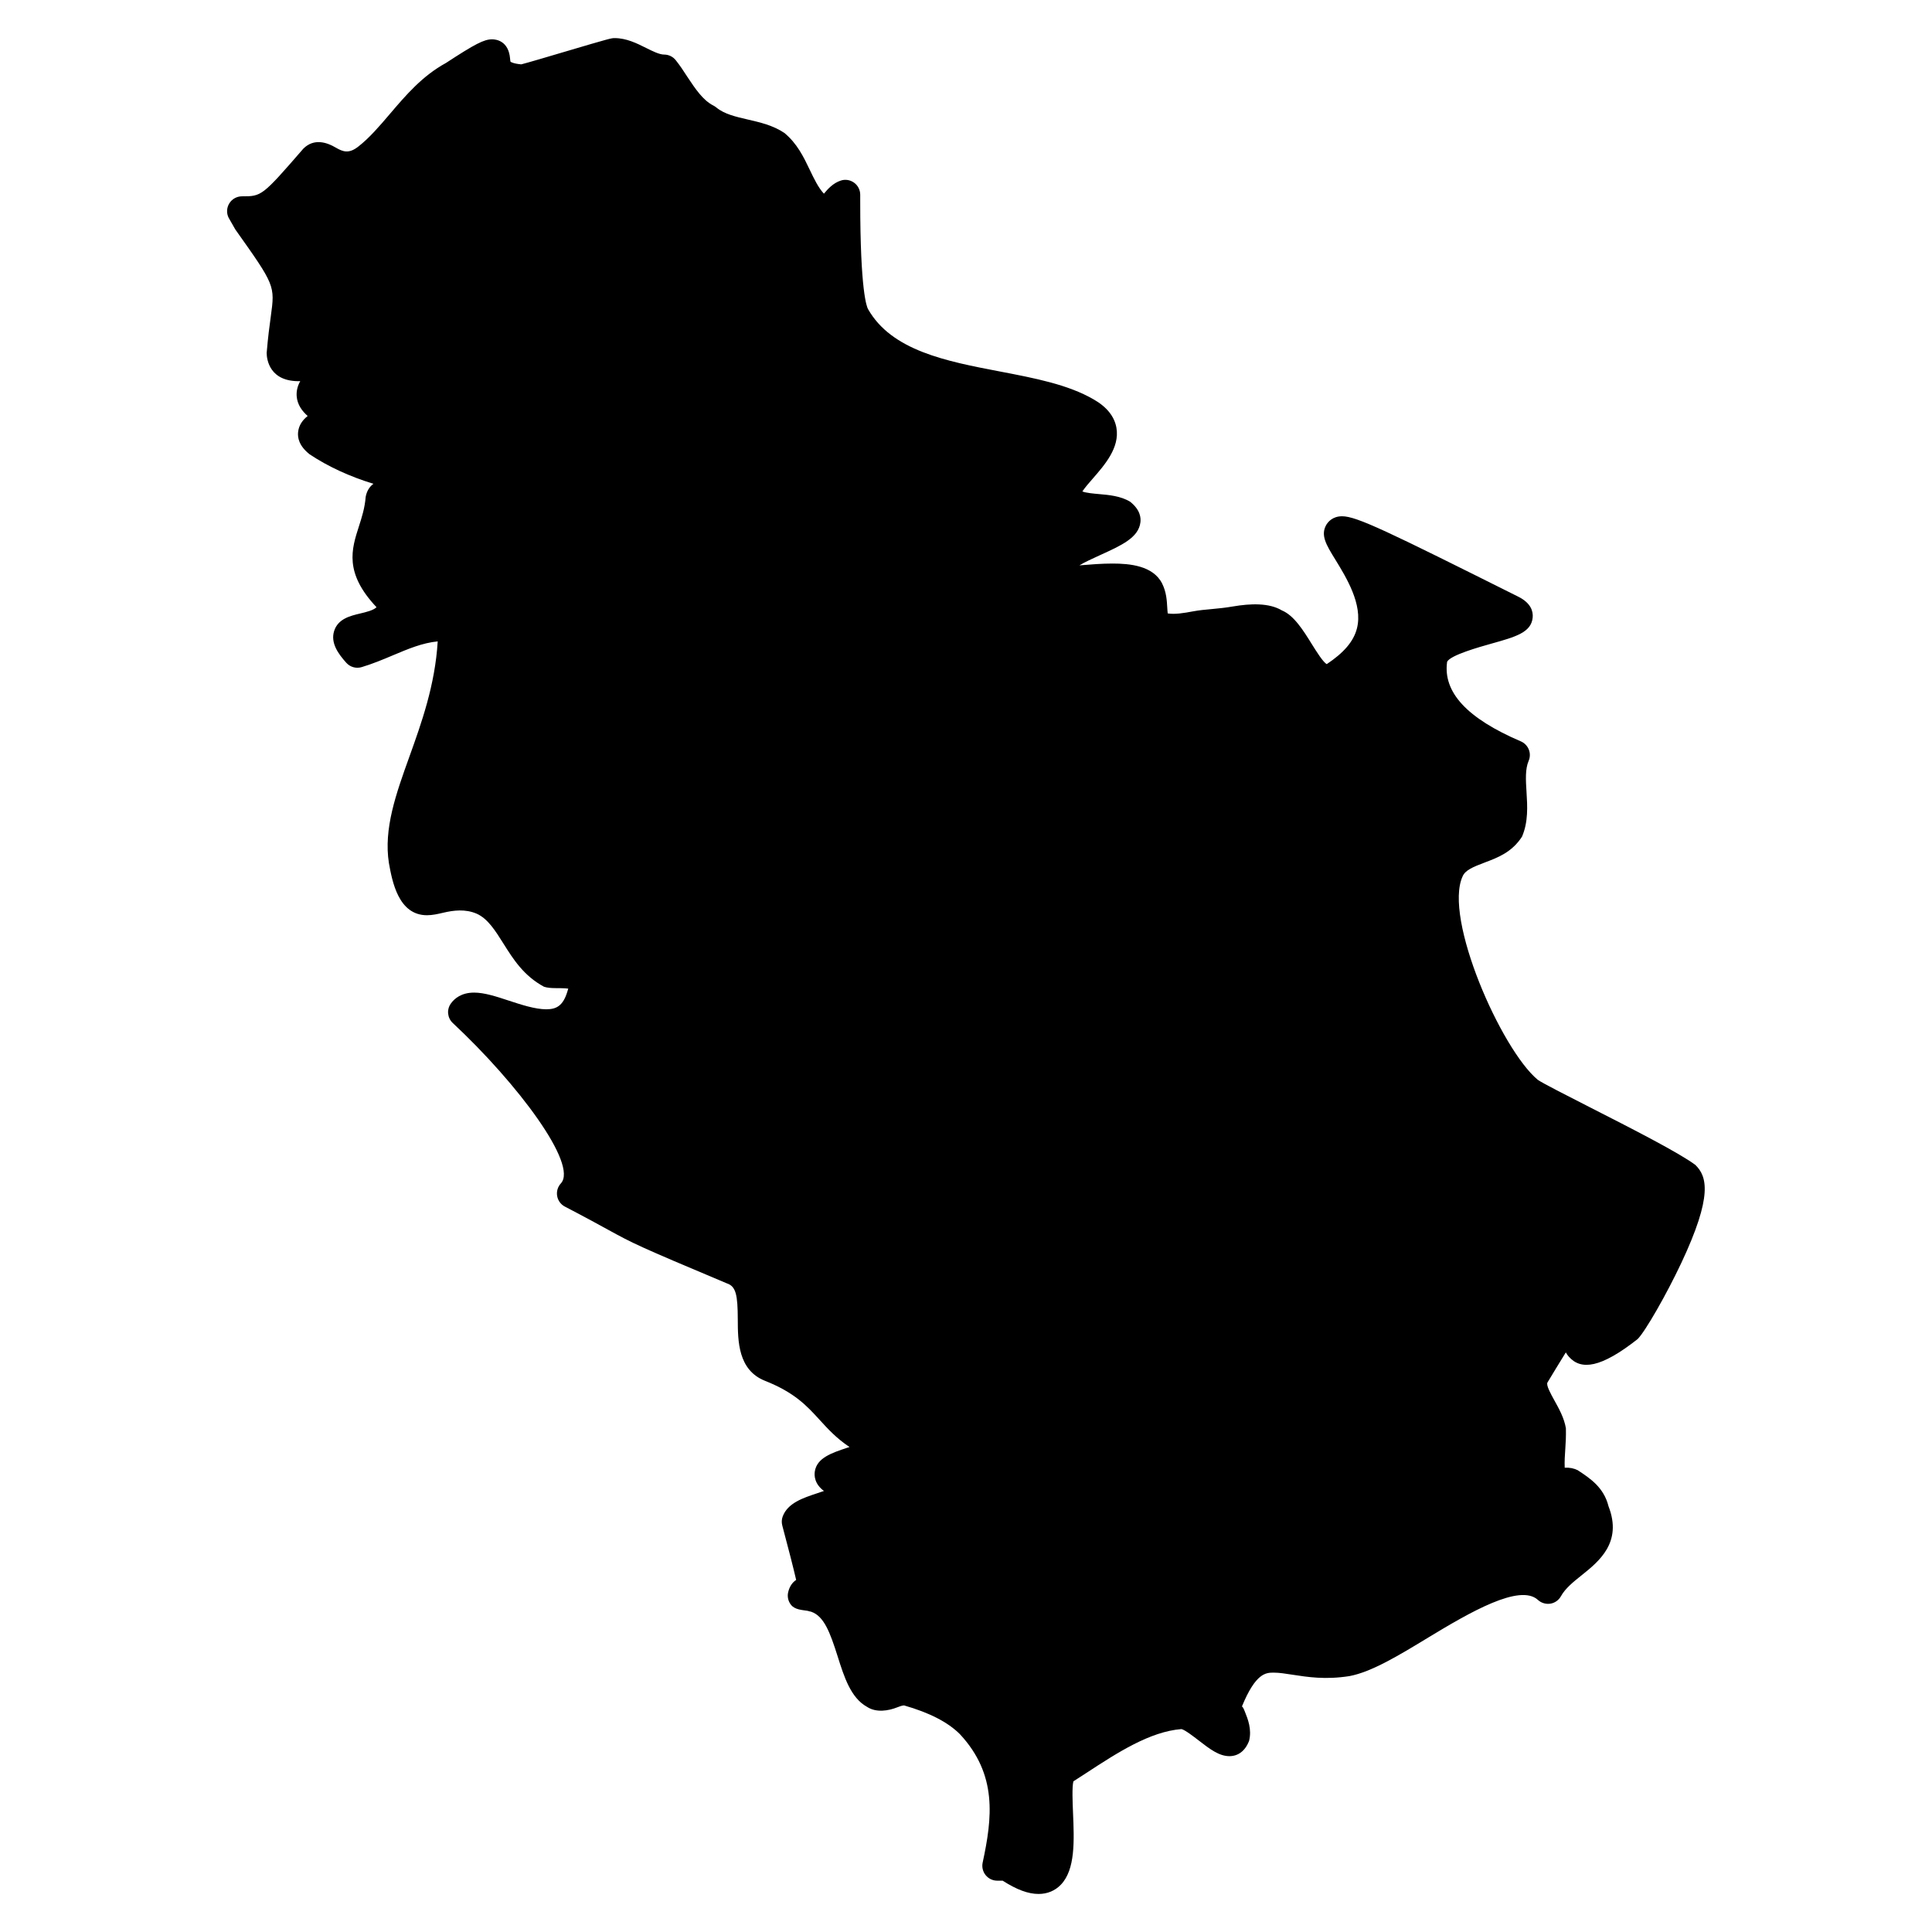
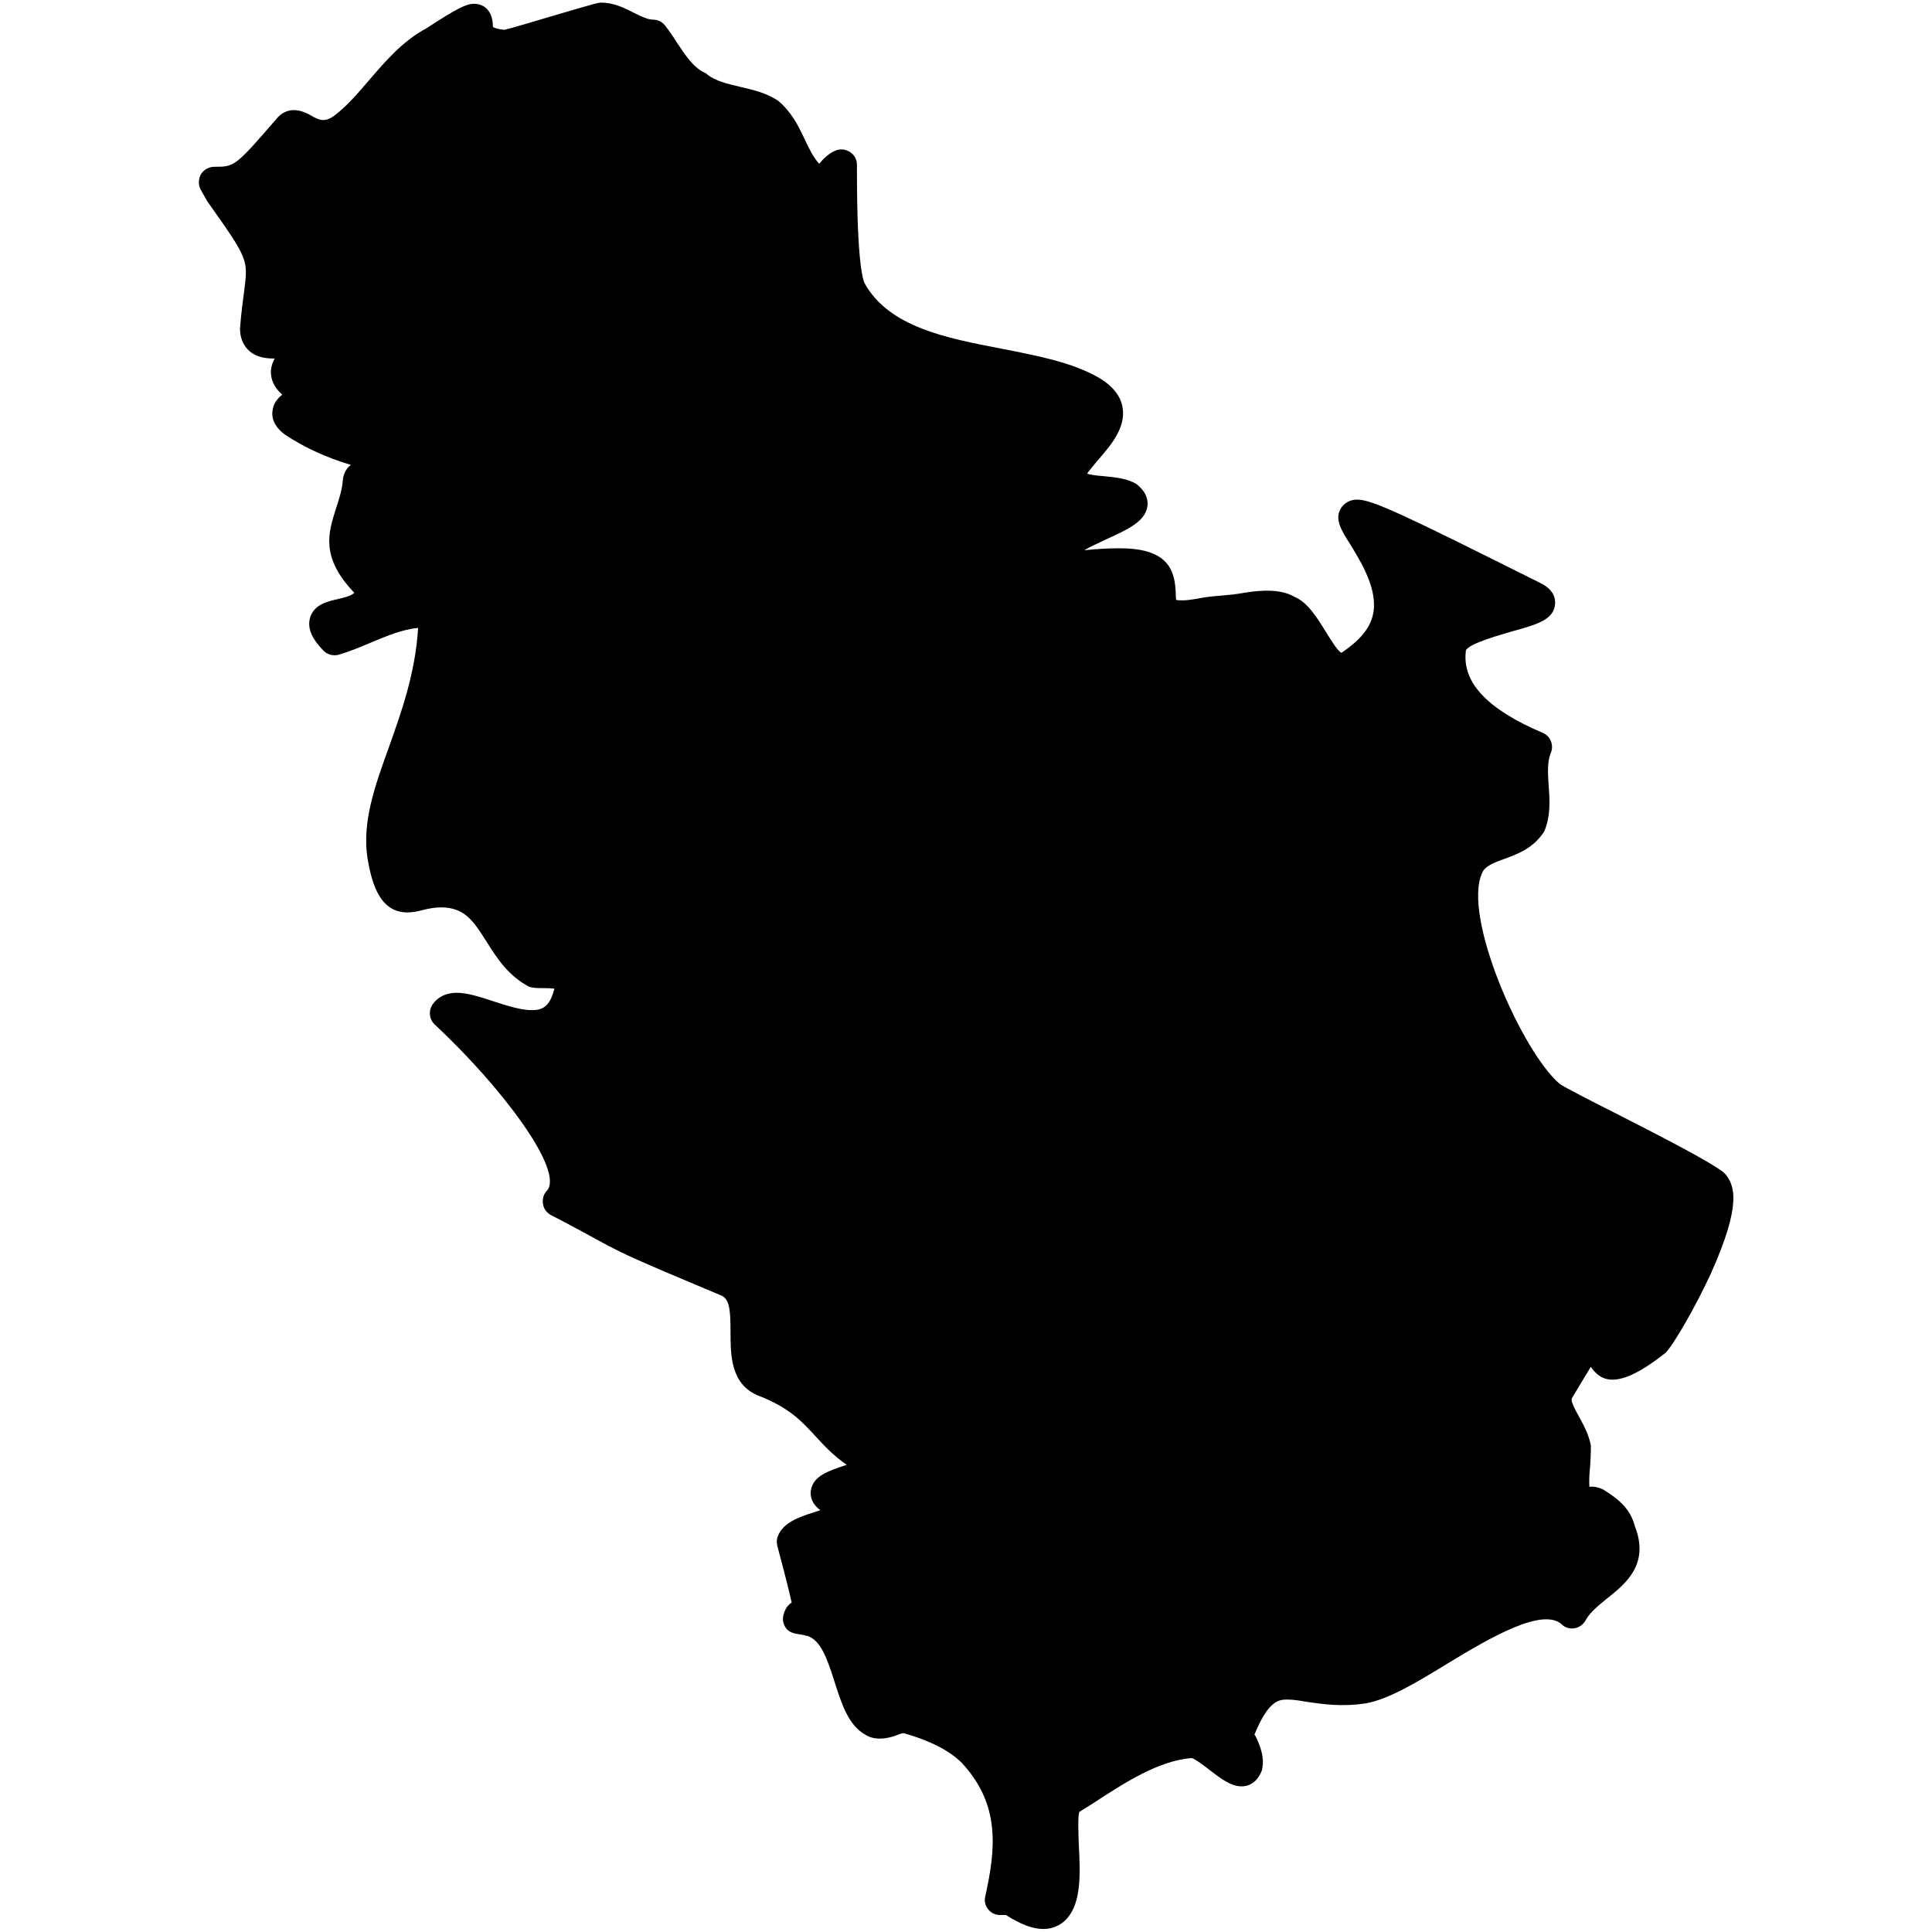
- <svg xmlns="http://www.w3.org/2000/svg" id="Layer_1" enable-background="new 0 0 65 65" height="65" viewBox="0 0 65 65" width="65">
-   <path d="m57.04 39.194c-.551-.413-2.15-1.228-3.562-1.947-.752-.383-1.604-.817-1.744-.92-1.227-1.021-3.179-5.443-2.524-6.847.088-.203.343-.312.754-.466.424-.16.903-.34 1.242-.865.215-.498.182-1.032.152-1.504-.025-.395-.048-.768.071-1.046.053-.122.055-.26.005-.383-.049-.123-.146-.222-.268-.274-1.813-.776-2.623-1.654-2.479-2.679.117-.224 1.085-.495 1.498-.611.803-.225 1.332-.373 1.38-.874.02-.2-.049-.485-.482-.702-4.382-2.19-5.435-2.707-5.929-2.707-.335 0-.487.208-.537.297-.193.346.005.668.305 1.155.371.604.934 1.516.732 2.316-.112.448-.452.831-1.016 1.206-.118-.054-.357-.438-.5-.667-.296-.477-.604-.97-1.011-1.14-.432-.257-1.053-.233-1.643-.133-.527.092-.937.089-1.343.165-.313.059-.615.108-.854.07-.008-.058-.012-.137-.016-.197-.013-.231-.028-.52-.172-.808-.302-.604-1.098-.673-1.67-.673-.356 0-.739.03-1.091.059-.007 0-.014.001-.021.001.175-.107.437-.226.689-.341.726-.33 1.299-.59 1.362-1.105.018-.144.003-.42-.349-.696-.32-.192-.709-.226-1.052-.256-.17-.015-.43-.037-.552-.088.08-.123.239-.306.354-.437.403-.462.904-1.038.793-1.698-.065-.385-.325-.71-.77-.963-.863-.5-1.979-.713-3.158-.939-1.788-.342-3.637-.696-4.431-2.1-.043-.077-.262-.611-.262-3.625v-.221c0-.161-.077-.312-.208-.406s-.299-.121-.451-.068c-.25.083-.428.276-.562.439-.186-.197-.329-.495-.478-.806-.208-.435-.424-.884-.855-1.239-.382-.255-.813-.354-1.229-.45-.406-.094-.79-.182-1.058-.405-.029-.024-.062-.046-.096-.063-.353-.177-.609-.562-.88-.97-.124-.194-.252-.386-.39-.559-.095-.119-.239-.188-.391-.188-.159 0-.387-.114-.608-.224-.31-.155-.661-.33-1.057-.33-.109 0-.128 0-1.698.465-.528.157-1.235.366-1.442.418-.281-.024-.36-.087-.362-.087-.007-.017-.012-.071-.015-.107-.051-.602-.476-.648-.604-.648-.273 0-.569.153-1.554.796-.792.432-1.347 1.082-1.883 1.711-.356.417-.692.812-1.07 1.105-.313.243-.509.174-.757.029-.289-.17-.727-.324-1.088.038-1.39 1.603-1.403 1.603-2.065 1.603-.173 0-.334.09-.425.237s-.1.332-.022.486l.224.392c1.336 1.884 1.336 1.884 1.194 2.924-.042.305-.094.684-.139 1.228 0 .228.102.979 1.129.952-.091.162-.131.329-.12.499.021.302.194.516.37.673-.159.126-.297.299-.322.542-.019.185.026.46.387.746.623.416 1.36.752 2.148.993-.13.094-.224.242-.261.438-.029.375-.13.689-.228.994-.247.767-.502 1.56.593 2.72-.105.106-.351.164-.552.212-.332.079-.746.177-.875.59-.125.401.138.766.411 1.069.129.144.33.2.515.145.37-.111.717-.256 1.058-.4.505-.213.985-.416 1.501-.466-.088 1.471-.546 2.746-.955 3.885-.447 1.244-.869 2.418-.686 3.577.111.612.318 1.751 1.281 1.751.185 0 .365-.042.54-.083.353-.084.751-.133 1.131.031.373.166.623.563.913 1.025.313.498.667 1.063 1.351 1.432.229.077.514.028.817.064-.006.024-.015.057-.028.095-.15.499-.384.6-.714.6-.371 0-.844-.155-1.261-.292-.421-.139-.818-.269-1.164-.269-.43 0-.663.2-.783.369-.146.204-.117.484.066.655 2.189 2.043 4.22 4.761 3.636 5.395-.105.114-.152.271-.125.425s.124.286.262.357c.708.368 1.125.598 1.44.771.852.467.983.539 4.004 1.809.313.102.368.394.371 1.22.002.717.006 1.698.914 2.059 1.002.397 1.41.844 1.841 1.316.281.308.57.624 1.004.912-.028.009-.055.018-.079.026-.525.175-1.02.34-1.089.8-.021.144-.009.418.308.653-.079.028-.161.056-.225.076-.487.162-.991.329-1.162.779-.037.099-.042.205-.015.307.22.825.376 1.437.467 1.831-.119.077-.221.209-.269.413-.035.148 0 .305.095.424.132.168.374.172.563.203.037.013.075.022.111.028.436.146.639.693.895 1.501.217.688.442 1.399.986 1.699.316.211.74.128 1.001.025.089-.034.181-.07.249-.071.857.245 1.476.565 1.879.968 1.27 1.366 1.086 2.824.764 4.323-.031.147.006.302.101.419s.237.186.389.186h.183c.476.305.862.447 1.209.447.295 0 .555-.108.751-.313.488-.509.447-1.476.408-2.41-.015-.354-.037-.875.012-1.066l.425-.275c1.053-.688 2.143-1.398 3.21-1.483.113.021.421.259.586.387.364.281.679.524 1.027.524.29 0 .53-.169.663-.514.097-.389-.041-.733-.142-.985-.033-.081-.08-.191-.102-.165.468-1.146.817-1.146 1.071-1.146.192 0 .398.034.627.069.51.078 1.107.176 1.925.047.742-.139 1.67-.701 2.651-1.298 1.407-.854 3.081-1.821 3.687-1.265.112.104.268.149.418.127.151-.024.283-.117.357-.251.148-.266.414-.479.696-.705.582-.466 1.379-1.104.905-2.32-.157-.634-.615-.938-1.036-1.214-.129-.063-.266-.094-.438-.085-.009-.21.005-.429.021-.655.013-.196.025-.392.019-.67-.057-.344-.23-.655-.383-.931-.123-.221-.29-.522-.237-.611.148-.246.385-.637.617-1.012.029.052.063.102.105.148.41.46 1.073.378 2.311-.596.258-.257.973-1.505 1.472-2.566 1.063-2.261.862-2.909.472-3.292z" />
+ <svg xmlns="http://www.w3.org/2000/svg" version="1.1" id="Layer_1" x="0px" y="0px" viewBox="0 0 512 512" style="enable-background:new 0 0 512 512;" xml:space="preserve">
+   <path d="M456.8,310.7c-4.5-3.4-17.6-10-29.1-15.9c-6.2-3.1-13.1-6.7-14.3-7.5c-10-8.4-26-44.5-20.6-56c0.7-1.7,2.8-2.6,6.2-3.8  c3.5-1.3,7.4-2.8,10.2-7.1c1.8-4.1,1.5-8.4,1.2-12.3c-0.2-3.2-0.4-6.3,0.6-8.6c0.4-1,0.4-2.1,0-3.1c-0.4-1-1.2-1.8-2.2-2.2  c-14.8-6.3-21.5-13.5-20.3-21.9c1-1.8,8.9-4,12.3-5c6.6-1.8,10.9-3.1,11.3-7.1c0.2-1.6-0.4-4-3.9-5.7  c-35.8-17.9-44.5-22.1-48.5-22.1c-2.7,0-4,1.7-4.4,2.4c-1.6,2.8,0,5.5,2.5,9.4c3,4.9,7.6,12.4,6,18.9c-0.9,3.7-3.7,6.8-8.3,9.9  c-1-0.4-2.9-3.6-4.1-5.5c-2.4-3.9-4.9-7.9-8.3-9.3c-3.5-2.1-8.6-1.9-13.4-1.1c-4.3,0.8-7.7,0.7-11,1.3c-2.6,0.5-5,0.9-7,0.6  c-0.1-0.5-0.1-1.1-0.1-1.6c-0.1-1.9-0.2-4.3-1.4-6.6c-2.5-4.9-9-5.5-13.7-5.5c-2.9,0-6,0.2-8.9,0.5c-0.1,0-0.1,0-0.2,0  c1.4-0.9,3.6-1.8,5.6-2.8c5.9-2.7,10.6-4.8,11.1-9c0.1-1.2,0-3.4-2.9-5.7c-2.6-1.6-5.8-1.8-8.6-2.1c-1.4-0.1-3.5-0.3-4.5-0.7  c0.7-1,2-2.5,2.9-3.6c3.3-3.8,7.4-8.5,6.5-13.9c-0.5-3.1-2.7-5.8-6.3-7.9c-7.1-4.1-16.2-5.8-25.8-7.7c-14.6-2.8-29.7-5.7-36.2-17.2  c-0.4-0.6-2.1-5-2.1-29.7v-1.8c0-1.3-0.6-2.6-1.7-3.3c-1.1-0.8-2.4-1-3.7-0.6c-2,0.7-3.5,2.3-4.6,3.6c-1.5-1.6-2.7-4-3.9-6.6  c-1.7-3.6-3.5-7.2-7-10.1c-3.1-2.1-6.7-2.9-10.1-3.7c-3.3-0.8-6.5-1.5-8.7-3.3c-0.2-0.2-0.5-0.4-0.8-0.5c-2.9-1.4-5-4.6-7.2-7.9  c-1-1.6-2.1-3.2-3.2-4.6c-0.8-1-2-1.5-3.2-1.5c-1.3,0-3.2-0.9-5-1.8c-2.5-1.3-5.4-2.7-8.6-2.7c-0.9,0-1,0-13.9,3.8  c-4.3,1.3-10.1,3-11.8,3.4c-2.3-0.2-2.9-0.7-3-0.7c-0.1-0.1-0.1-0.6-0.1-0.9c-0.4-4.9-3.9-5.3-4.9-5.3c-2.2,0-4.7,1.3-12.7,6.5  c-6.5,3.5-11,8.9-15.4,14c-2.9,3.4-5.7,6.6-8.8,9c-2.6,2-4.2,1.4-6.2,0.2c-2.4-1.4-5.9-2.7-8.9,0.3C62.3,44.2,62.2,44.2,56.8,44.2  c-1.4,0-2.7,0.7-3.5,1.9c-0.7,1.2-0.8,2.7-0.2,4l1.8,3.2c10.9,15.4,10.9,15.4,9.8,23.9c-0.3,2.5-0.8,5.6-1.1,10c0,1.9,0.8,8,9.2,7.8  c-0.7,1.3-1.1,2.7-1,4.1c0.2,2.5,1.6,4.2,3,5.5c-1.3,1-2.4,2.4-2.6,4.4c-0.2,1.5,0.2,3.8,3.2,6.1c5.1,3.4,11.1,6.2,17.6,8.1  c-1.1,0.8-1.8,2-2.1,3.6c-0.2,3.1-1.1,5.6-1.9,8.1c-2,6.3-4.1,12.8,4.9,22.2c-0.9,0.9-2.9,1.3-4.5,1.7c-2.7,0.6-6.1,1.4-7.2,4.8  c-1,3.3,1.1,6.3,3.4,8.7c1.1,1.2,2.7,1.6,4.2,1.2c3-0.9,5.9-2.1,8.7-3.3c4.1-1.7,8.1-3.4,12.3-3.8c-0.7,12-4.5,22.5-7.8,31.8  c-3.7,10.2-7.1,19.8-5.6,29.3c0.9,5,2.6,14.3,10.5,14.3c1.5,0,3-0.3,4.4-0.7c2.9-0.7,6.1-1.1,9.3,0.3c3.1,1.4,5.1,4.6,7.5,8.4  c2.6,4.1,5.5,8.7,11.1,11.7c1.9,0.6,4.2,0.2,6.7,0.5c0,0.2-0.1,0.5-0.2,0.8c-1.2,4.1-3.1,4.9-5.8,4.9c-3,0-6.9-1.3-10.3-2.4  c-3.4-1.1-6.7-2.2-9.5-2.2c-3.5,0-5.4,1.6-6.4,3c-1.2,1.7-1,4,0.5,5.4c17.9,16.7,34.5,38.9,29.7,44.1c-0.9,0.9-1.2,2.2-1,3.5  c0.2,1.3,1,2.3,2.1,2.9c5.8,3,9.2,4.9,11.8,6.3c7,3.8,8,4.4,32.8,14.8c2.6,0.8,3,3.2,3,10c0,5.9,0,13.9,7.5,16.8  c8.2,3.2,11.5,6.9,15.1,10.8c2.3,2.5,4.7,5.1,8.2,7.5c-0.2,0.1-0.4,0.1-0.6,0.2c-4.3,1.4-8.3,2.8-8.9,6.5c-0.2,1.2-0.1,3.4,2.5,5.3  c-0.6,0.2-1.3,0.5-1.8,0.6c-4,1.3-8.1,2.7-9.5,6.4c-0.3,0.8-0.3,1.7-0.1,2.5c1.8,6.7,3.1,11.8,3.8,15c-1,0.6-1.8,1.7-2.2,3.4  c-0.3,1.2,0,2.5,0.8,3.5c1.1,1.4,3.1,1.4,4.6,1.7c0.3,0.1,0.6,0.2,0.9,0.2c3.6,1.2,5.2,5.7,7.3,12.3c1.8,5.6,3.6,11.4,8.1,13.9  c2.6,1.7,6.1,1,8.2,0.2c0.7-0.3,1.5-0.6,2-0.6c7,2,12.1,4.6,15.4,7.9c10.4,11.2,8.9,23.1,6.2,35.4c-0.3,1.2,0,2.5,0.8,3.4  c0.8,1,1.9,1.5,3.2,1.5h1.5c3.9,2.5,7.1,3.7,9.9,3.7c2.4,0,4.5-0.9,6.1-2.6c4-4.2,3.7-12.1,3.3-19.7c-0.1-2.9-0.3-7.2,0.1-8.7  l3.5-2.2c8.6-5.6,17.5-11.4,26.3-12.1c0.9,0.2,3.4,2.1,4.8,3.2c3,2.3,5.6,4.3,8.4,4.3c2.4,0,4.3-1.4,5.4-4.2c0.8-3.2-0.3-6-1.2-8.1  c-0.3-0.7-0.7-1.6-0.8-1.3c3.8-9.4,6.7-9.4,8.8-9.4c1.6,0,3.3,0.3,5.1,0.6c4.2,0.6,9.1,1.4,15.7,0.4c6.1-1.1,13.7-5.7,21.7-10.6  c11.5-7,25.2-14.9,30.2-10.3c0.9,0.9,2.2,1.2,3.4,1c1.2-0.2,2.3-1,2.9-2.1c1.2-2.2,3.4-3.9,5.7-5.8c4.8-3.8,11.3-9,7.4-19  c-1.3-5.2-5-7.7-8.5-9.9c-1.1-0.5-2.2-0.8-3.6-0.7c-0.1-1.7,0-3.5,0.2-5.4c0.1-1.6,0.2-3.2,0.2-5.5c-0.5-2.8-1.9-5.4-3.1-7.6  c-1-1.8-2.4-4.3-1.9-5c1.2-2,3.1-5.2,5-8.3c0.2,0.4,0.5,0.8,0.9,1.2c3.4,3.8,8.8,3.1,18.9-4.9c2.1-2.1,8-12.3,12-21  C461.6,319.2,459.9,313.9,456.8,310.7L456.8,310.7z" />
</svg>
